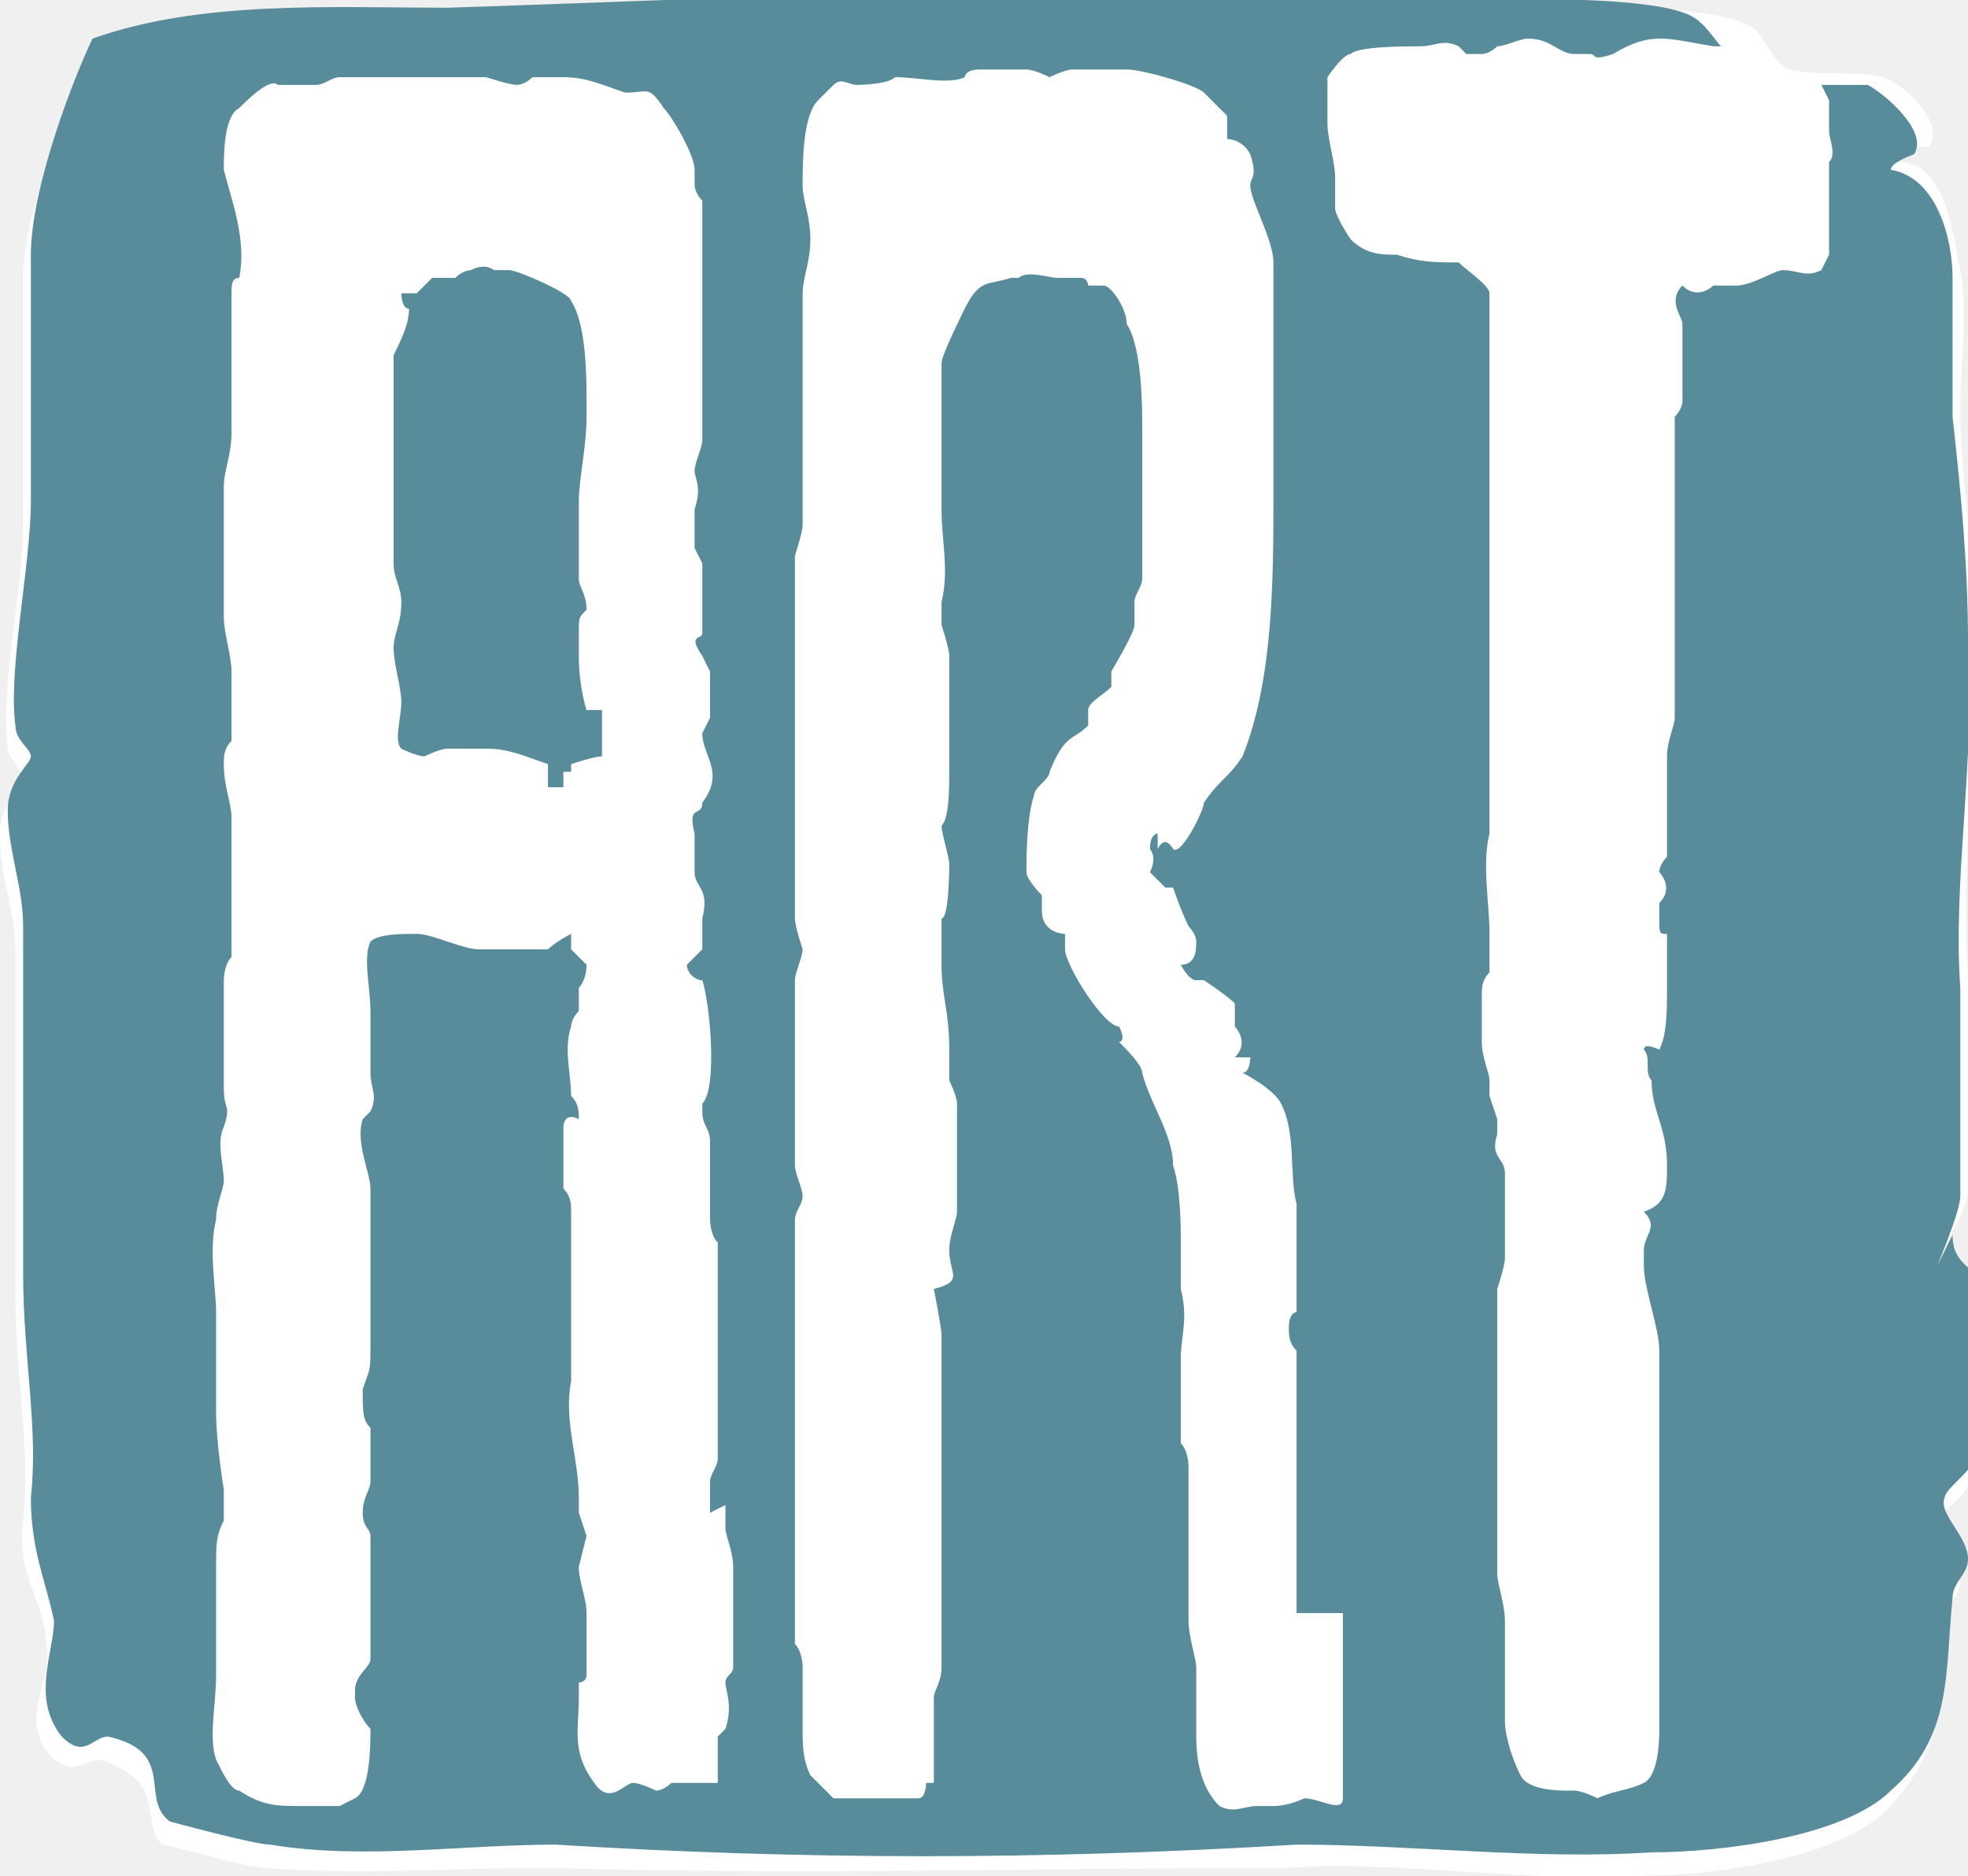
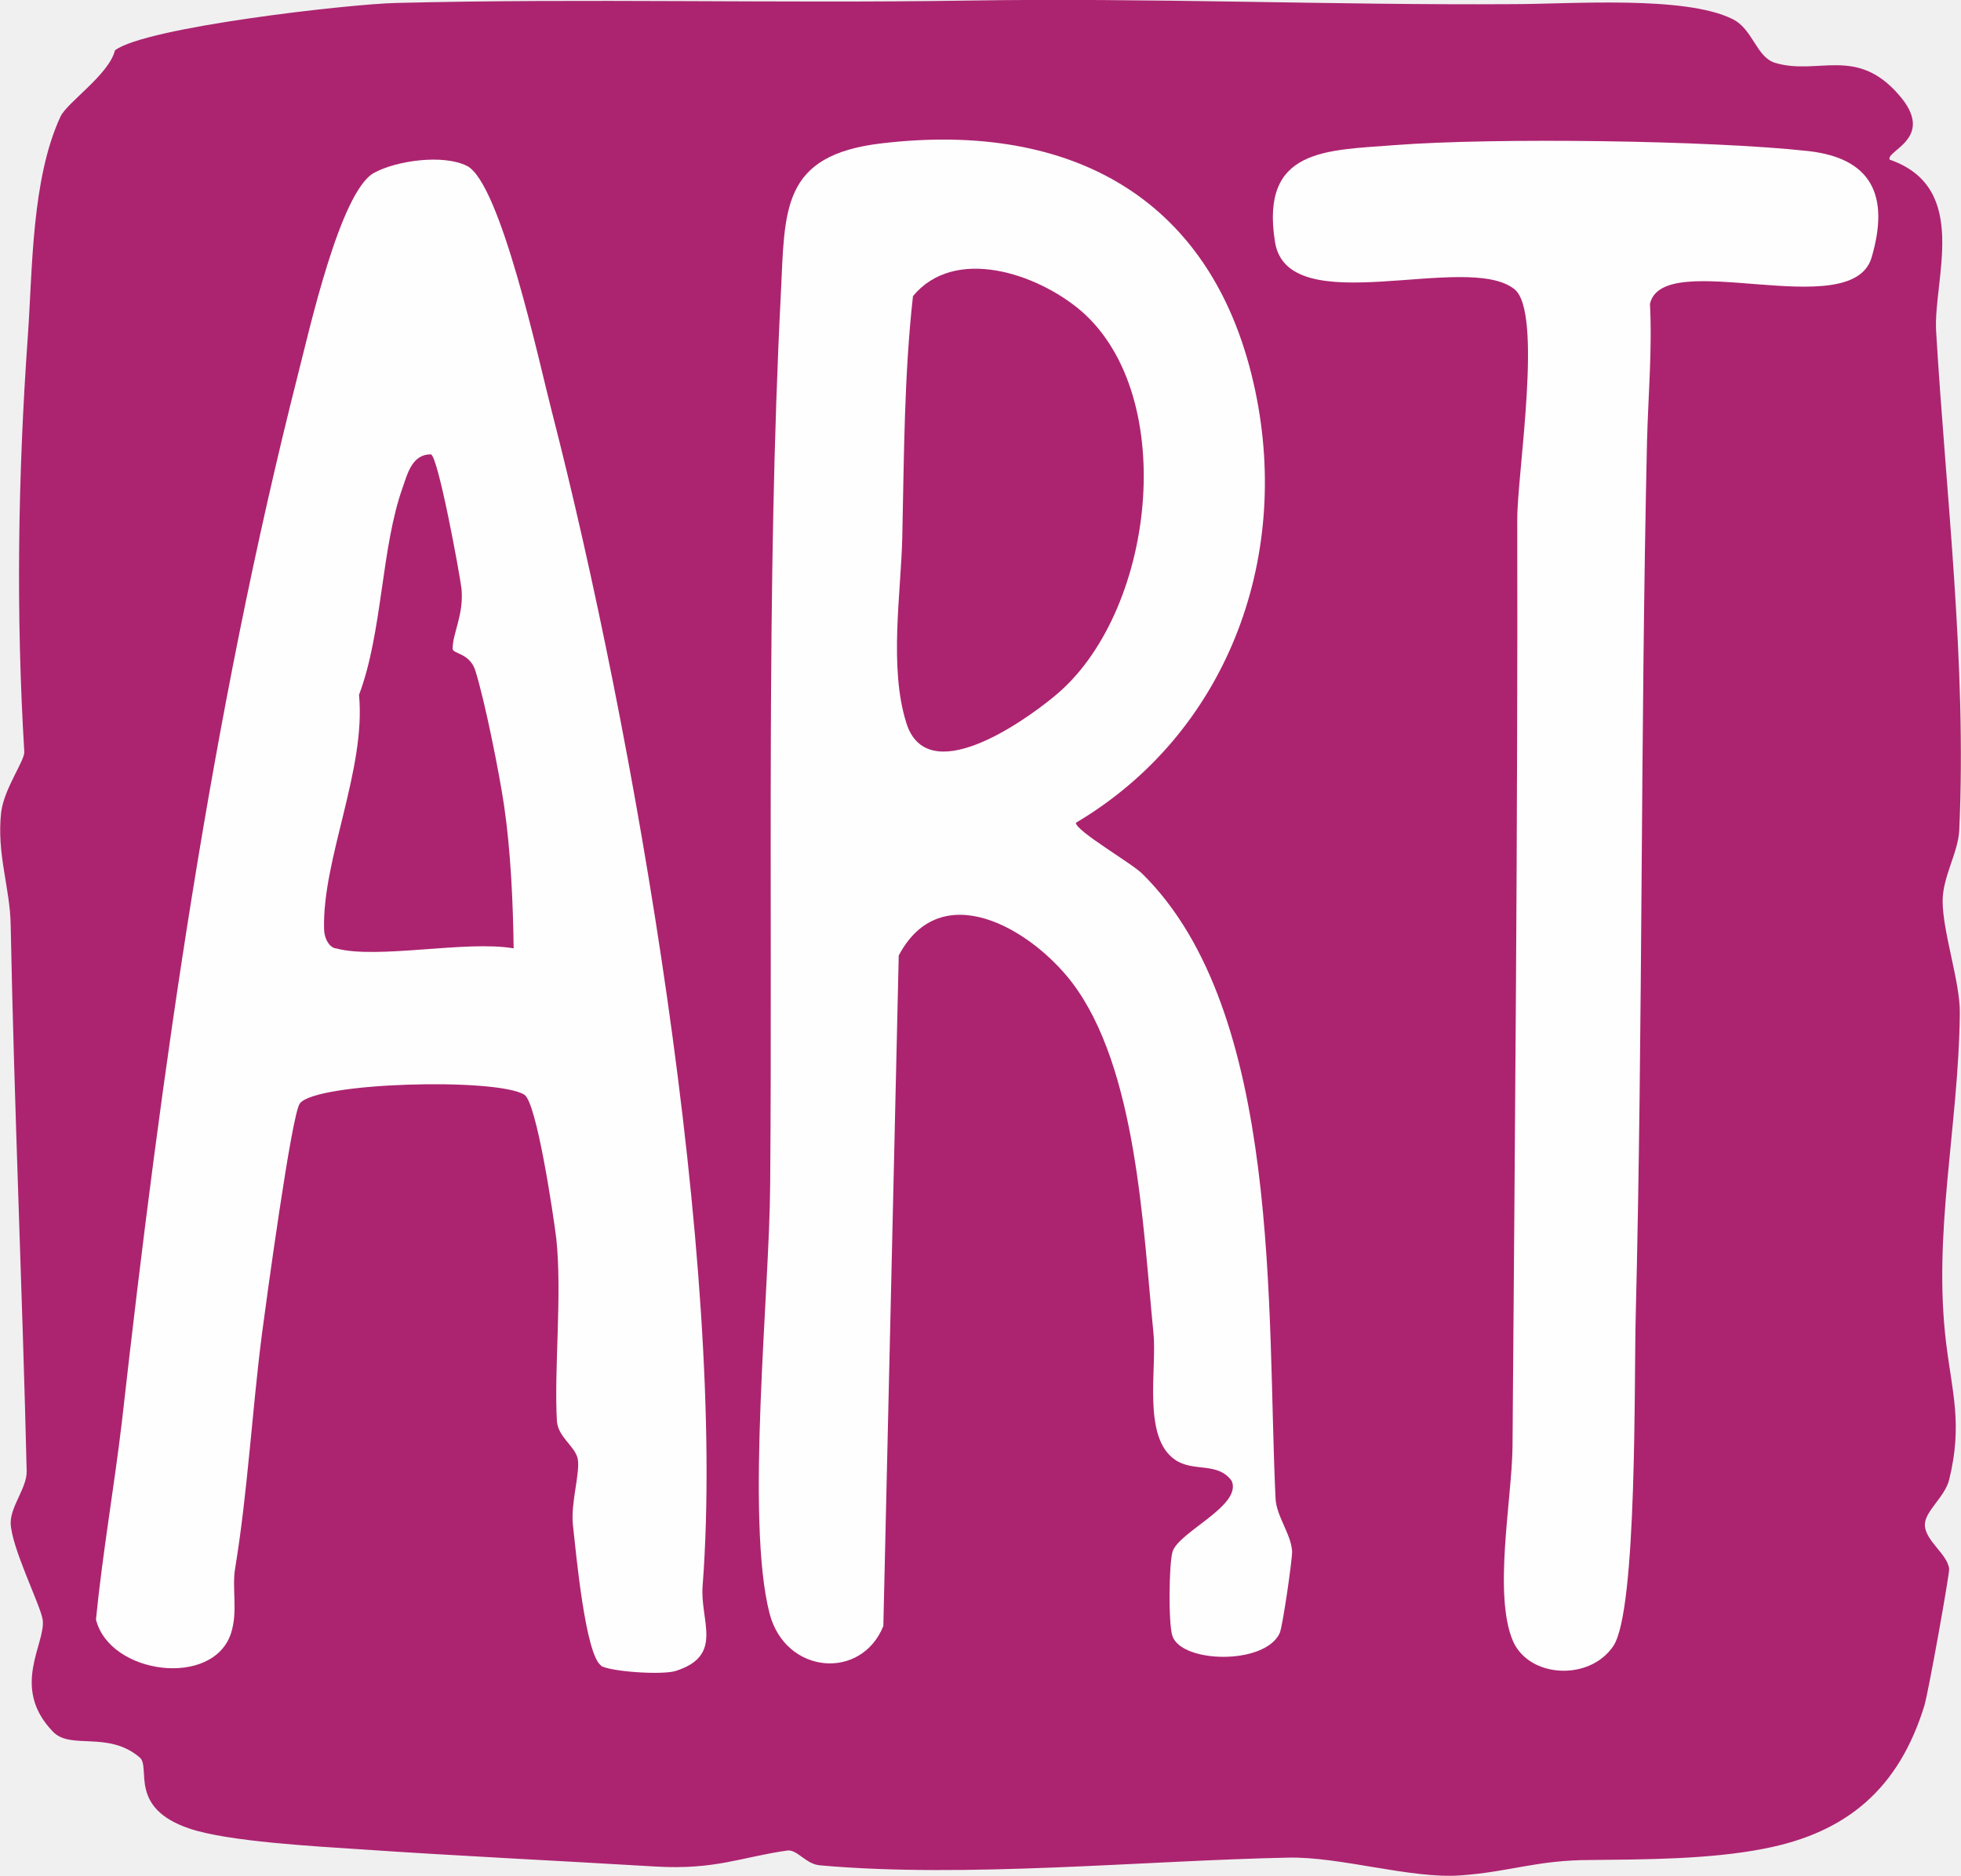
- <svg xmlns="http://www.w3.org/2000/svg" id="_图层_2" data-name="图层 2" viewBox="0 0 2.55 2.43">
+ <svg xmlns="http://www.w3.org/2000/svg" id="_图层_2" data-name="图层 2" viewBox="0 0 33.1 31.67">
  <defs>
    <style>
      .cls-1 {
-         fill: #fff;
+         fill: #fefefe;
      }

      .cls-2 {
-         fill: #588c9a;
+         fill: #ac2470;
      }
    </style>
  </defs>
  <g id="_图层_1-2" data-name="图层 1">
    <g>
-       <path class="cls-1" d="M2.49.19s-.04.01-.03.02c.06,0,.07.09.08.14s0,.13,0,.18c0,.09.02.2.02.29,0,.15-.02.31-.01.45,0,.07.01.21,0,.27,0,.03-.03.06-.03.09s.03.04.03.06c0,.01,0,.22,0,.23,0,.02-.04.04-.04.05,0,.02.03.05.03.08,0,.02-.02.03-.02.05,0,.09,0,.17-.08.25-.07.06-.22.08-.31.08-.15.01-.32-.02-.46-.01-.32,0-.63.01-.96,0-.12,0-.25.01-.37,0-.02,0-.12-.03-.13-.03-.03-.03.01-.08-.08-.11-.02,0-.03.02-.06,0-.05-.05,0-.1-.01-.15,0-.05-.04-.09-.03-.16.01-.09-.01-.19-.01-.29,0-.14,0-.3,0-.45,0-.05-.02-.09-.02-.15,0-.04.03-.06.03-.07s-.02-.03-.02-.04c-.01-.08.02-.21.02-.29,0-.11,0-.22,0-.32,0-.09.06-.25.15-.28C.33,0,.5.02.65.02c.32-.01.66-.03.98-.01.11,0,.13,0,.24,0,.08,0,.32-.01.39.02.03.01.03.05.06.06.04.01.08,0,.12.01.03.01.08.06.06.09Z" />
-       <g>
-         <path class="cls-2" d="M.76.92s-.01-.03-.01-.07c0,0,0,0,0-.01,0,0,0-.01,0-.02,0-.02,0-.02.01-.03,0-.02-.01-.03-.01-.04,0,0,0-.03,0-.04,0,0,0-.01,0-.02,0-.02,0-.03,0-.04,0-.03.01-.07.01-.11,0,0,0-.01,0-.02,0-.03,0-.1-.02-.13,0-.01-.07-.04-.08-.04,0,0-.02,0-.02,0,0,0-.01-.01-.03,0,0,0-.01,0-.02.01-.01,0-.02,0-.03,0,0,0-.01.01-.02.02,0,0-.01,0-.02,0,0,0,0,.02.01.02,0,.02-.01.04-.02.06,0,.01,0,.04,0,.05,0,0,0,.01,0,.02,0,.02,0,.03,0,.04,0,.02,0,.06,0,.08,0,.01,0,.02,0,.03,0,.01,0,.02,0,.03,0,0,0,.01,0,.02,0,.02.01.03.01.05,0,.03-.01.04-.01.06,0,.02.01.05.01.07,0,.02-.01.05,0,.06,0,0,.02.01.03.01,0,0,.02-.01.03-.01.02,0,.03,0,.04,0,0,0,0,0,.01,0,.03,0,.05.01.08.02,0,0,0,.02,0,.03h.02s0-.01,0-.02c0,0,0,0,.01,0,0,0,0,0,0-.01,0,0,.03-.01.04-.01,0-.01,0-.03,0-.04,0,0,0-.01,0-.02Z" />
-         <path class="cls-2" d="M2.51,1.64s.03-.07.03-.09c0-.06,0-.2,0-.27-.01-.14.02-.3.01-.45,0-.1-.01-.2-.02-.29,0-.05,0-.13,0-.18,0-.05-.02-.13-.08-.14,0-.01.03-.02.03-.02.02-.03-.04-.08-.06-.09-.02,0-.05,0-.07,0,0,0,.01,0,.01,0,0,0,.01.02.01.02,0,.02,0,.02,0,.04,0,.01.01.03,0,.04,0,0,0,0,0,0,0,0,0,.03,0,.04,0,.01,0,.07,0,.08,0,0-.01.02-.01.02-.02.01-.03,0-.05,0-.01,0-.04.02-.06.02-.01,0-.02,0-.03,0,0,0-.02.02-.04,0-.02.02,0,.04,0,.05,0,.03,0,.04,0,.06,0,.01,0,.03,0,.04,0,0,0,.01-.01.02,0,.01,0,.03,0,.04,0,.02,0,.05,0,.08,0,.03,0,.06,0,.1,0,.02,0,.04,0,.06,0,.03,0,.04,0,.07,0,.01,0,.03,0,.04,0,.01-.01.03-.01.05,0,0,0,0,0,.02,0,.02,0,.09,0,.11,0,0-.01.01-.01.02,0,0,.02.02,0,.04,0,0,0,0,0,0,0,0,0,.02,0,.02,0,.02,0,.02.01.02,0,0,0,.06,0,.07,0,.03,0,.06-.01.08,0,0-.02-.01-.02,0,.01.01,0,.03.01.04,0,.04.02.06.02.11,0,.03,0,.05-.03.06.02.02,0,.03,0,.05,0,0,0,.01,0,.02,0,.03.02.08.02.11,0,.02,0,.02,0,.05,0,.03,0,.04,0,.06,0,.04,0,.1,0,.14,0,.03,0,.06,0,.09,0,.02,0,.04,0,.06,0,0,0,0,0,0,0,0,0,.07,0,.07,0,.01,0,.01,0,.02,0,.01,0,.06-.02.07-.02.01-.04.01-.06.02,0,0-.02-.01-.03-.01,0,0,0,0-.01,0-.01,0-.05,0-.06-.02-.01-.02-.02-.05-.02-.07,0-.01,0-.02,0-.04,0-.02,0-.04,0-.05,0,0,0-.03,0-.04,0-.02-.01-.05-.01-.06,0,0,0-.01,0-.02,0-.01,0-.02,0-.03,0-.01,0-.03,0-.04,0-.02,0-.05,0-.08,0-.01,0-.02,0-.03,0-.01,0-.03,0-.04,0-.01,0-.02,0-.03,0-.01,0-.03,0-.05,0,0,0-.01,0-.02s0-.02,0-.03c0,0,.01-.03.01-.04,0,0,0-.06,0-.06,0,0,0-.02,0-.02,0,0,0-.01,0-.03,0-.02-.02-.02-.01-.05,0,0,0-.01,0-.02,0,0-.01-.03-.01-.03,0-.01,0-.01,0-.02,0-.01-.01-.03-.01-.05,0-.02,0-.05,0-.06,0-.01,0-.02.01-.03,0-.01,0-.02,0-.03,0,0,0-.01,0-.02,0-.04-.01-.09,0-.13,0-.03,0-.03,0-.06,0-.02,0-.03,0-.06,0-.03,0-.05,0-.07,0-.01,0-.02,0-.03,0-.05,0-.11,0-.16,0-.04,0-.05,0-.09,0-.03,0-.04,0-.05,0,0,0-.01,0-.02,0-.01,0-.03,0-.05,0-.02,0-.02,0-.03,0,0,0-.02,0-.03,0-.01,0-.03,0-.05,0-.01-.03-.03-.04-.04-.03,0-.05,0-.08-.01-.02,0-.04,0-.06-.02,0,0-.02-.03-.02-.04,0,0,0-.02,0-.04,0-.02-.01-.05-.01-.07,0,0,0-.05,0-.06,0,0,.02-.03.03-.03.01-.01.07-.01.09-.01.02,0,.03-.01.05,0,0,0,0,0,.01.01,0,0,.02,0,.02,0,0,0,.01,0,.02-.01.01,0,.03-.01.04-.01.03,0,.04.02.06.02,0,0,.01,0,.02,0,.01,0,0,.01.03,0,.05-.03.07-.02.13-.01,0,0,0,0,.01,0-.01-.01-.02-.03-.04-.04-.06-.03-.3-.02-.39-.02-.1,0-.13,0-.24,0-.32-.02-.66,0-.98.01-.15,0-.32-.01-.46.04C.1.09.04.24.04.33c0,.1,0,.21,0,.32,0,.08-.03.22-.02.29,0,.02.02.03.02.04,0,.01-.03.03-.03.07,0,.05.02.1.02.15,0,.15,0,.31,0,.45,0,.11.02.2.01.29,0,.07.02.11.03.16,0,.04-.03.1.01.15.03.03.04,0,.06,0,.09.02.04.08.08.11,0,0,.11.03.13.03.12.02.25,0,.37,0,.32.02.63.02.96,0,.15,0,.31.02.46.01.09,0,.25-.02.31-.08.08-.07.07-.15.08-.25,0-.02.02-.03.02-.05,0-.03-.04-.06-.03-.08,0-.01.03-.03.04-.05,0-.01,0-.22,0-.23,0-.02-.03-.02-.03-.06ZM.94,1.95s0,.02,0,.03c0,.01.01.03.01.05,0,.01,0,.02,0,.03,0,.02,0,.05,0,.08,0,0,0,.01,0,.02,0,.01-.01.01-.01.02,0,.01.01.03,0,.06,0,0,0,0-.01.01,0,.02,0,.04,0,.06,0,0-.02,0-.03,0,0,0-.03,0-.03,0,0,0-.01.01-.02.01,0,0-.02-.01-.03-.01-.01,0-.03.03-.05,0-.03-.04-.02-.07-.02-.11,0,0,0-.02,0-.02,0,0,.01,0,.01-.01,0,0,0-.01,0-.02,0-.02,0-.04,0-.06,0-.02-.01-.04-.01-.06,0,0,.01-.04.01-.04,0,0-.01-.03-.01-.03,0,0,0,0,0-.02,0-.05-.02-.1-.01-.15,0,0,0-.01,0-.02,0-.01,0-.03,0-.05,0-.04,0-.07,0-.11,0-.01,0-.03,0-.04,0-.01,0-.02-.01-.03,0-.02,0-.06,0-.08,0,0,0-.02.02-.01,0-.01,0-.02-.01-.03,0-.03-.01-.06,0-.09,0,0,0-.01.01-.02,0,0,0-.02,0-.03,0,0,.01-.01.01-.03,0,0-.01-.01-.02-.02,0,0,0-.02,0-.02,0,0-.02.01-.03.02-.02,0-.05,0-.07,0,0,0-.01,0-.02,0-.02,0-.06-.02-.08-.02-.02,0-.05,0-.06.01-.01.02,0,.06,0,.09,0,.02,0,.06,0,.08,0,.02.01.03,0,.05,0,0,0,0-.01.01-.01.03.01.07.01.09,0,0,0,.02,0,.03,0,.03,0,.03,0,.06,0,.04,0,.07,0,.11,0,.04,0,.03-.01.06,0,.03,0,.04.01.05,0,.01,0,.06,0,.07,0,.01-.01.02-.01.04,0,.02.01.02.01.03,0,.02,0,.05,0,.08,0,.02,0,.06,0,.08,0,.01-.02.02-.02.04,0,0,0,0,0,.01,0,0,0,0,0,0,0,.01.01.03.02.04,0,.02,0,.08-.02.09,0,0-.02.01-.02.01-.01,0-.03,0-.05,0-.03,0-.05,0-.08-.02-.01,0-.02-.02-.03-.04-.01-.03,0-.07,0-.11,0,0,0-.01,0-.02,0-.03,0-.05,0-.07,0-.01,0-.02,0-.03,0-.01,0-.02,0-.02,0-.03,0-.04.01-.06v-.04s-.01-.06-.01-.1c0-.02,0-.03,0-.05,0-.01,0-.02,0-.03,0-.01,0-.02,0-.03,0,0,0-.01,0-.02,0-.03-.01-.08,0-.12,0-.02.01-.04.01-.05,0-.02-.01-.05,0-.07.01-.03,0-.02,0-.05,0-.02,0-.03,0-.05,0-.03,0-.04,0-.05,0-.01,0-.02,0-.04,0,0,0-.02.01-.03,0-.02,0-.05,0-.07,0,0,0-.01,0-.02,0-.02,0-.03,0-.05,0-.02,0-.03,0-.04,0-.02-.01-.04-.01-.07,0-.01,0-.02.01-.03,0-.01,0-.02,0-.03,0-.01,0-.03,0-.03,0,0,0,0,0-.01,0-.01,0-.02,0-.02,0-.02-.01-.05-.01-.07,0-.01,0-.02,0-.03,0-.05,0-.09,0-.14,0-.02.01-.04.01-.07,0-.02,0-.05,0-.06,0-.01,0-.02,0-.03,0-.01,0-.03,0-.05,0-.01,0-.02,0-.04,0-.01,0-.02.01-.02.01-.05-.01-.1-.02-.14,0-.02,0-.07.02-.08.01-.01.04-.04.05-.03.02,0,.03,0,.05,0,.01,0,.02-.01.03-.01,0,0,.01,0,.02,0,.01,0,.03,0,.04,0,0,0,.01,0,.01,0,.02,0,.05,0,.08,0,0,0,.01,0,.02,0s.02,0,.02,0c0,0,.03.01.04.01,0,0,.01,0,.02-.01.01,0,.03,0,.04,0,.03,0,.05.01.08.02.03,0,.03-.01.05.02.01.01.04.06.04.08,0,0,0,.02,0,.02,0,0,0,.01.01.02,0,.01,0,.03,0,.05,0,.04,0,.09,0,.13,0,.01,0,.02,0,.03,0,0,0,.02,0,.02,0,.01,0,.02,0,.04,0,.01,0,.01,0,.02,0,0,0,.01,0,.02,0,.01-.01.03-.01.04,0,.01.01.02,0,.05,0,.01,0,.01,0,.02,0,0,0,.01,0,.02,0,0,0,0,0,.01,0,0,0,0,.01.02,0,.03,0,.03,0,.05,0,.01,0,.03,0,.04,0,.01-.02,0,0,.03,0,0,0,0,.01.02,0,.01,0,.05,0,.06,0,0,0,0-.01.02,0,.03.03.05,0,.09,0,.02-.02,0-.01.04,0,0,0,0,0,.02,0,.01,0,.03,0,.03,0,.02.02.02.01.06,0,0,0,.03,0,.04,0,0-.02.02-.02.02,0,.01.01.02.02.02.01.03.02.14,0,.16,0,0,0,0,0,.01,0,.02.01.02.01.04,0,.03,0,.07,0,.09,0,0,0,0,0,.01,0,0,0,.02.01.03,0,.01,0,.02,0,.03,0,0,0,.02,0,.03,0,.02,0,.05,0,.07,0,.01,0,.02,0,.03,0,0,0,.01,0,.02,0,.02,0,.05,0,.07,0,0,0,.02,0,.03,0,.01-.01.02-.01.03,0,.01,0,.03,0,.04ZM1.74,2.09s0,.02,0,.03c0,.03,0,.07,0,.1,0,.03,0,.04,0,.08,0,0,0,.03,0,.03,0,.02-.03,0-.05,0,0,0-.02.01-.04.01,0,0-.01,0-.02,0-.02,0-.03.01-.05,0-.02-.02-.03-.05-.03-.09,0-.02,0-.03,0-.05,0,0,0-.01,0-.02,0,0,0-.01,0-.02,0-.01-.01-.04-.01-.06,0,0,0-.03,0-.04,0,0,0,0,0,0,0-.01,0-.03,0-.04,0-.04,0-.09,0-.12,0,0,0-.02-.01-.03,0-.04,0-.07,0-.11,0-.03.01-.05,0-.09,0,0,0-.02,0-.02,0-.01,0-.02,0-.04,0-.02,0-.07-.01-.1,0-.04-.03-.08-.04-.12,0-.01-.02-.03-.03-.04,0,0,.01,0,0-.02-.02,0-.07-.08-.07-.1,0,0,0-.01,0-.02,0,0-.03,0-.03-.03,0,0,0-.01,0-.02,0,0-.02-.02-.02-.03,0-.02,0-.07.01-.1,0-.01.02-.02.02-.03.02-.05.03-.04.05-.06,0,0,0-.02,0-.02,0-.01.02-.02.03-.03,0,0,0-.01,0-.02,0,0,.03-.05.03-.06,0,0,0-.02,0-.03,0-.01.01-.02.01-.03,0,0,0-.02,0-.03,0-.01,0-.03,0-.03,0,0,0-.01,0-.02,0-.01,0-.03,0-.05,0,0,0-.02,0-.03,0-.02,0-.03,0-.04,0-.02,0-.1-.02-.13,0-.02-.02-.05-.03-.05,0,0-.01,0-.02,0,0,0,0-.01-.01-.01-.01,0-.02,0-.03,0-.01,0-.04-.01-.05,0,0,0,0,0-.01,0-.03.01-.04,0-.06.04,0,0-.03.06-.03.07,0,.02,0,.03,0,.04,0,.03,0,.03,0,.06,0,.02,0,.03,0,.04,0,.02,0,.03,0,.05,0,.04.01.08,0,.12,0,0,0,.03,0,.03,0,0,.01.03.01.04,0,.01,0,.02,0,.03,0,.03,0,.04,0,.06,0,.02,0,.04,0,.06,0,.02,0,.06-.01.07,0,.01.01.04.01.05,0,0,0,.07-.01.07,0,0,0,0,0,0,0,.02,0,.04,0,.06,0,.04.01.06.01.11,0,.01,0,.03,0,.04,0,0,.01.02.01.03,0,.02,0,.03,0,.04,0,.01,0,.03,0,.05,0,.02,0,.03,0,.05,0,.01-.01.03-.01.05,0,.03.02.04-.02.05,0,0,0,0,0,0,0,0,.01.05.01.06,0,.04,0,.08,0,.12,0,.01,0,.08,0,.09,0,0,0,0,0,0,0,0,0,.02,0,.03,0,.02,0,.05,0,.07,0,.04,0,.08,0,.12,0,.02-.01.03-.01.04,0,.01,0,.03,0,.04,0,0,0,.02,0,.02,0,.02,0,.03,0,.05,0,0,.01,0,.01,0,0,0-.01,0-.02,0,0,0,0,.02-.01.02,0,0-.01,0-.02,0,0,0,0,0-.01,0-.03,0-.04,0-.06,0,0,0-.02,0-.02,0,0,0-.02-.02-.03-.03-.01-.02-.01-.04-.01-.06,0-.02,0-.05,0-.07,0,0,0,0,0-.01,0,0,0-.02-.01-.03,0-.03,0-.1,0-.13,0-.07,0-.14,0-.22,0-.01,0-.02,0-.03,0-.03,0-.07,0-.09,0-.01,0-.02,0-.03,0-.02,0-.03,0-.05,0-.01.01-.02.01-.03,0-.01-.01-.03-.01-.04,0-.01,0-.03,0-.04,0,0,0-.01,0-.02,0,0,0,0,0-.01,0,0,0-.01,0-.02,0-.05,0-.1,0-.15,0-.01.01-.03.01-.04,0,0-.01-.03-.01-.04,0,0,0-.04,0-.04,0,0,0-.02,0-.03,0-.01,0-.02,0-.04,0-.05,0-.11,0-.16,0,0,0-.02,0-.02,0,0,0-.02,0-.03,0-.02,0-.04,0-.05,0-.02,0-.08,0-.1,0,0,.01-.03.01-.04,0,0,0-.01,0-.02,0-.06,0-.11,0-.16,0-.01,0-.03,0-.04,0-.02,0-.06,0-.08,0-.02.01-.04.01-.07s-.01-.05-.01-.07c0-.03,0-.09.02-.11,0,0,0,0,.02-.02.01-.01.02,0,.03,0,0,0,.04,0,.05-.01.03,0,.07.01.09,0,0,0,0-.01.02-.01.01,0,.05,0,.06,0,.01,0,.03.01.03.01,0,0,.02-.01.03-.01.01,0,.03,0,.05,0,0,0,.01,0,.02,0,.02,0,.09.02.1.03,0,0,.03.03.03.03,0,0,0,.02,0,.03,0,0,.02,0,.03.02.01.03,0,.03,0,.04,0,.02.03.07.03.1,0,.02,0,.03,0,.05,0,.03,0,.04,0,.06,0,.01,0,.08,0,.1,0,.04,0,.05,0,.09,0,.11,0,.24-.04.34-.02.03-.03.03-.05.06,0,.01-.03.07-.04.06,0,0-.01-.02-.02,0v-.02s-.01,0-.01.02c0,0,.01.01,0,.03l.02.02h.01s.01.03.02.05c0,0,.01.01.01.02,0,.01,0,.03-.02.03,0,0,.01.02.02.02,0,0,0,0,.01,0,0,0,.03.02.04.03,0,0,0,0,0,.01v.02s.02.02,0,.04h.02s0,.02-.01.02h0s.04.02.05.04c.02.04.01.09.02.13,0,.05,0,.07,0,.12,0,0,0,.01,0,.02,0,0-.01,0-.01.02,0,.01,0,.02.01.03,0,.02,0,.06,0,.08,0,0,0,.01,0,.02s0,.01,0,.02c0,.02,0,.05,0,.07,0,0,0,.02,0,.02,0,0,0,.01,0,.02,0,.01,0,.02,0,.03,0,0,0,.06,0,.08Z" />
-       </g>
+       <path class="cls-2" d="M31.91,2.7c1.35.48.72,2.02.77,2.89.16,2.71.52,5.61.39,8.43-.02.38-.28.78-.28,1.19,0,.53.3,1.38.29,1.9-.02,1.9-.46,3.71-.23,5.57.1.82.28,1.37.05,2.3-.07.29-.41.53-.41.76,0,.27.39.5.41.75,0,.12-.35,2.08-.42,2.31-.43,1.39-1.3,2.14-2.71,2.41-.92.18-2.01.18-2.92.19-.91,0-1.36.2-2.2.26s-2.03-.32-2.91-.3c-2.44.05-5.45.35-7.9.13-.24-.02-.38-.27-.55-.25-.78.11-1.21.33-2.23.27-1.67-.1-3.37-.18-4.97-.29-.75-.05-2.24-.13-2.89-.35-1.04-.35-.65-1.03-.84-1.2-.54-.46-1.17-.12-1.47-.44-.72-.75-.11-1.49-.17-1.89-.04-.25-.53-1.22-.54-1.63,0-.29.28-.6.27-.88-.07-2.98-.21-6.13-.27-9.22-.01-.62-.24-1.2-.16-1.9.05-.4.4-.87.39-1.02-.14-2.3-.11-4.63.06-7.02.08-1.12.06-2.64.55-3.7.11-.24.82-.71.92-1.12C2.45.46,5.88.07,6.68.05c3.2-.08,6.42.01,9.63-.04,3.08-.05,6.2.08,9.23.06.96,0,2.89-.15,3.7.25.35.17.4.64.72.74.72.22,1.37-.29,2.09.54.65.74-.25.95-.15,1.1Z" />
+       <path class="cls-1" d="M10.15,28.12c-.27-.17-.43-1.93-.48-2.38-.04-.37.13-.89.08-1.12-.05-.21-.33-.36-.35-.63-.05-.88.09-2.13-.01-3.08-.05-.4-.33-2.3-.54-2.43-.47-.29-3.53-.21-3.79.15-.14.19-.57,3.37-.64,3.9-.17,1.34-.24,2.66-.45,3.94-.06.35.05.72-.07,1.1-.3.93-2.05.7-2.28-.23.11-1.12.31-2.25.44-3.36.66-5.87,1.5-11.87,2.97-17.66.19-.74.71-3.08,1.28-3.4.38-.21,1.17-.32,1.57-.12.57.28,1.23,3.36,1.43,4.13,1.39,5.4,2.96,14.41,2.55,19.84-.05.59.37,1.18-.46,1.44-.24.07-1.1.01-1.26-.09Z" />
+       <path class="cls-1" d="M19.28,14.75c2.37,2.33,2.1,7.44,2.25,10.54.01.3.26.6.28.9,0,.16-.16,1.27-.21,1.38-.25.54-1.65.51-1.81.05-.07-.2-.06-1.2,0-1.42.1-.34,1.18-.78,1-1.2-.24-.33-.65-.14-.96-.36-.55-.38-.3-1.54-.36-2.13-.18-1.8-.28-4.49-1.38-5.93-.7-.91-2.21-1.79-2.92-.45l-.26,11.32c-.37.92-1.65.82-1.92-.21-.41-1.59,0-5.42.01-7.25.04-4.93-.07-10.12.18-15.03.07-1.42,0-2.34,1.7-2.54,3.21-.38,5.63.93,6.31,4.19.6,2.86-.5,5.78-3.03,7.28,0,.14.94.68,1.12.86Z" />
+       <path class="cls-1" d="M23.54,2.45c1.68-.13,5.35-.08,6.98.1,1.07.12,1.38.75,1.07,1.8-.34,1.13-3.52-.19-3.74.78.04.77-.03,1.55-.05,2.33-.11,4.87-.07,9.9-.19,14.74-.03,1.04.03,4.99-.38,5.59-.4.59-1.41.54-1.69-.08-.34-.79-.02-2.39-.01-3.29.04-5.19.09-10.45.08-15.66,0-.77.44-3.5-.05-3.88-.81-.64-3.83.57-4.04-.8-.25-1.58.87-1.54,2.02-1.63Z" />
+       <path class="cls-2" d="M5.66,16.01c-.12-.03-.19-.19-.19-.33-.03-1.18.71-2.69.59-3.95.4-1.06.37-2.48.74-3.51.08-.23.16-.55.47-.55.12,0,.49,2.02.52,2.27.04.44-.15.75-.15,1.01,0,.09.28.07.38.36.16.5.41,1.75.49,2.3.11.75.15,1.63.16,2.4-.8-.14-2.3.19-3,0Z" />
+       <path class="cls-2" d="M18.25,5.25c1.67,1.45,1.24,5.13-.46,6.51-.57.47-2.14,1.55-2.49.45-.3-.94-.09-2.21-.07-3.15.03-1.36.03-2.71.18-4.06.7-.85,2.09-.39,2.84.25Z" />
    </g>
  </g>
</svg>
